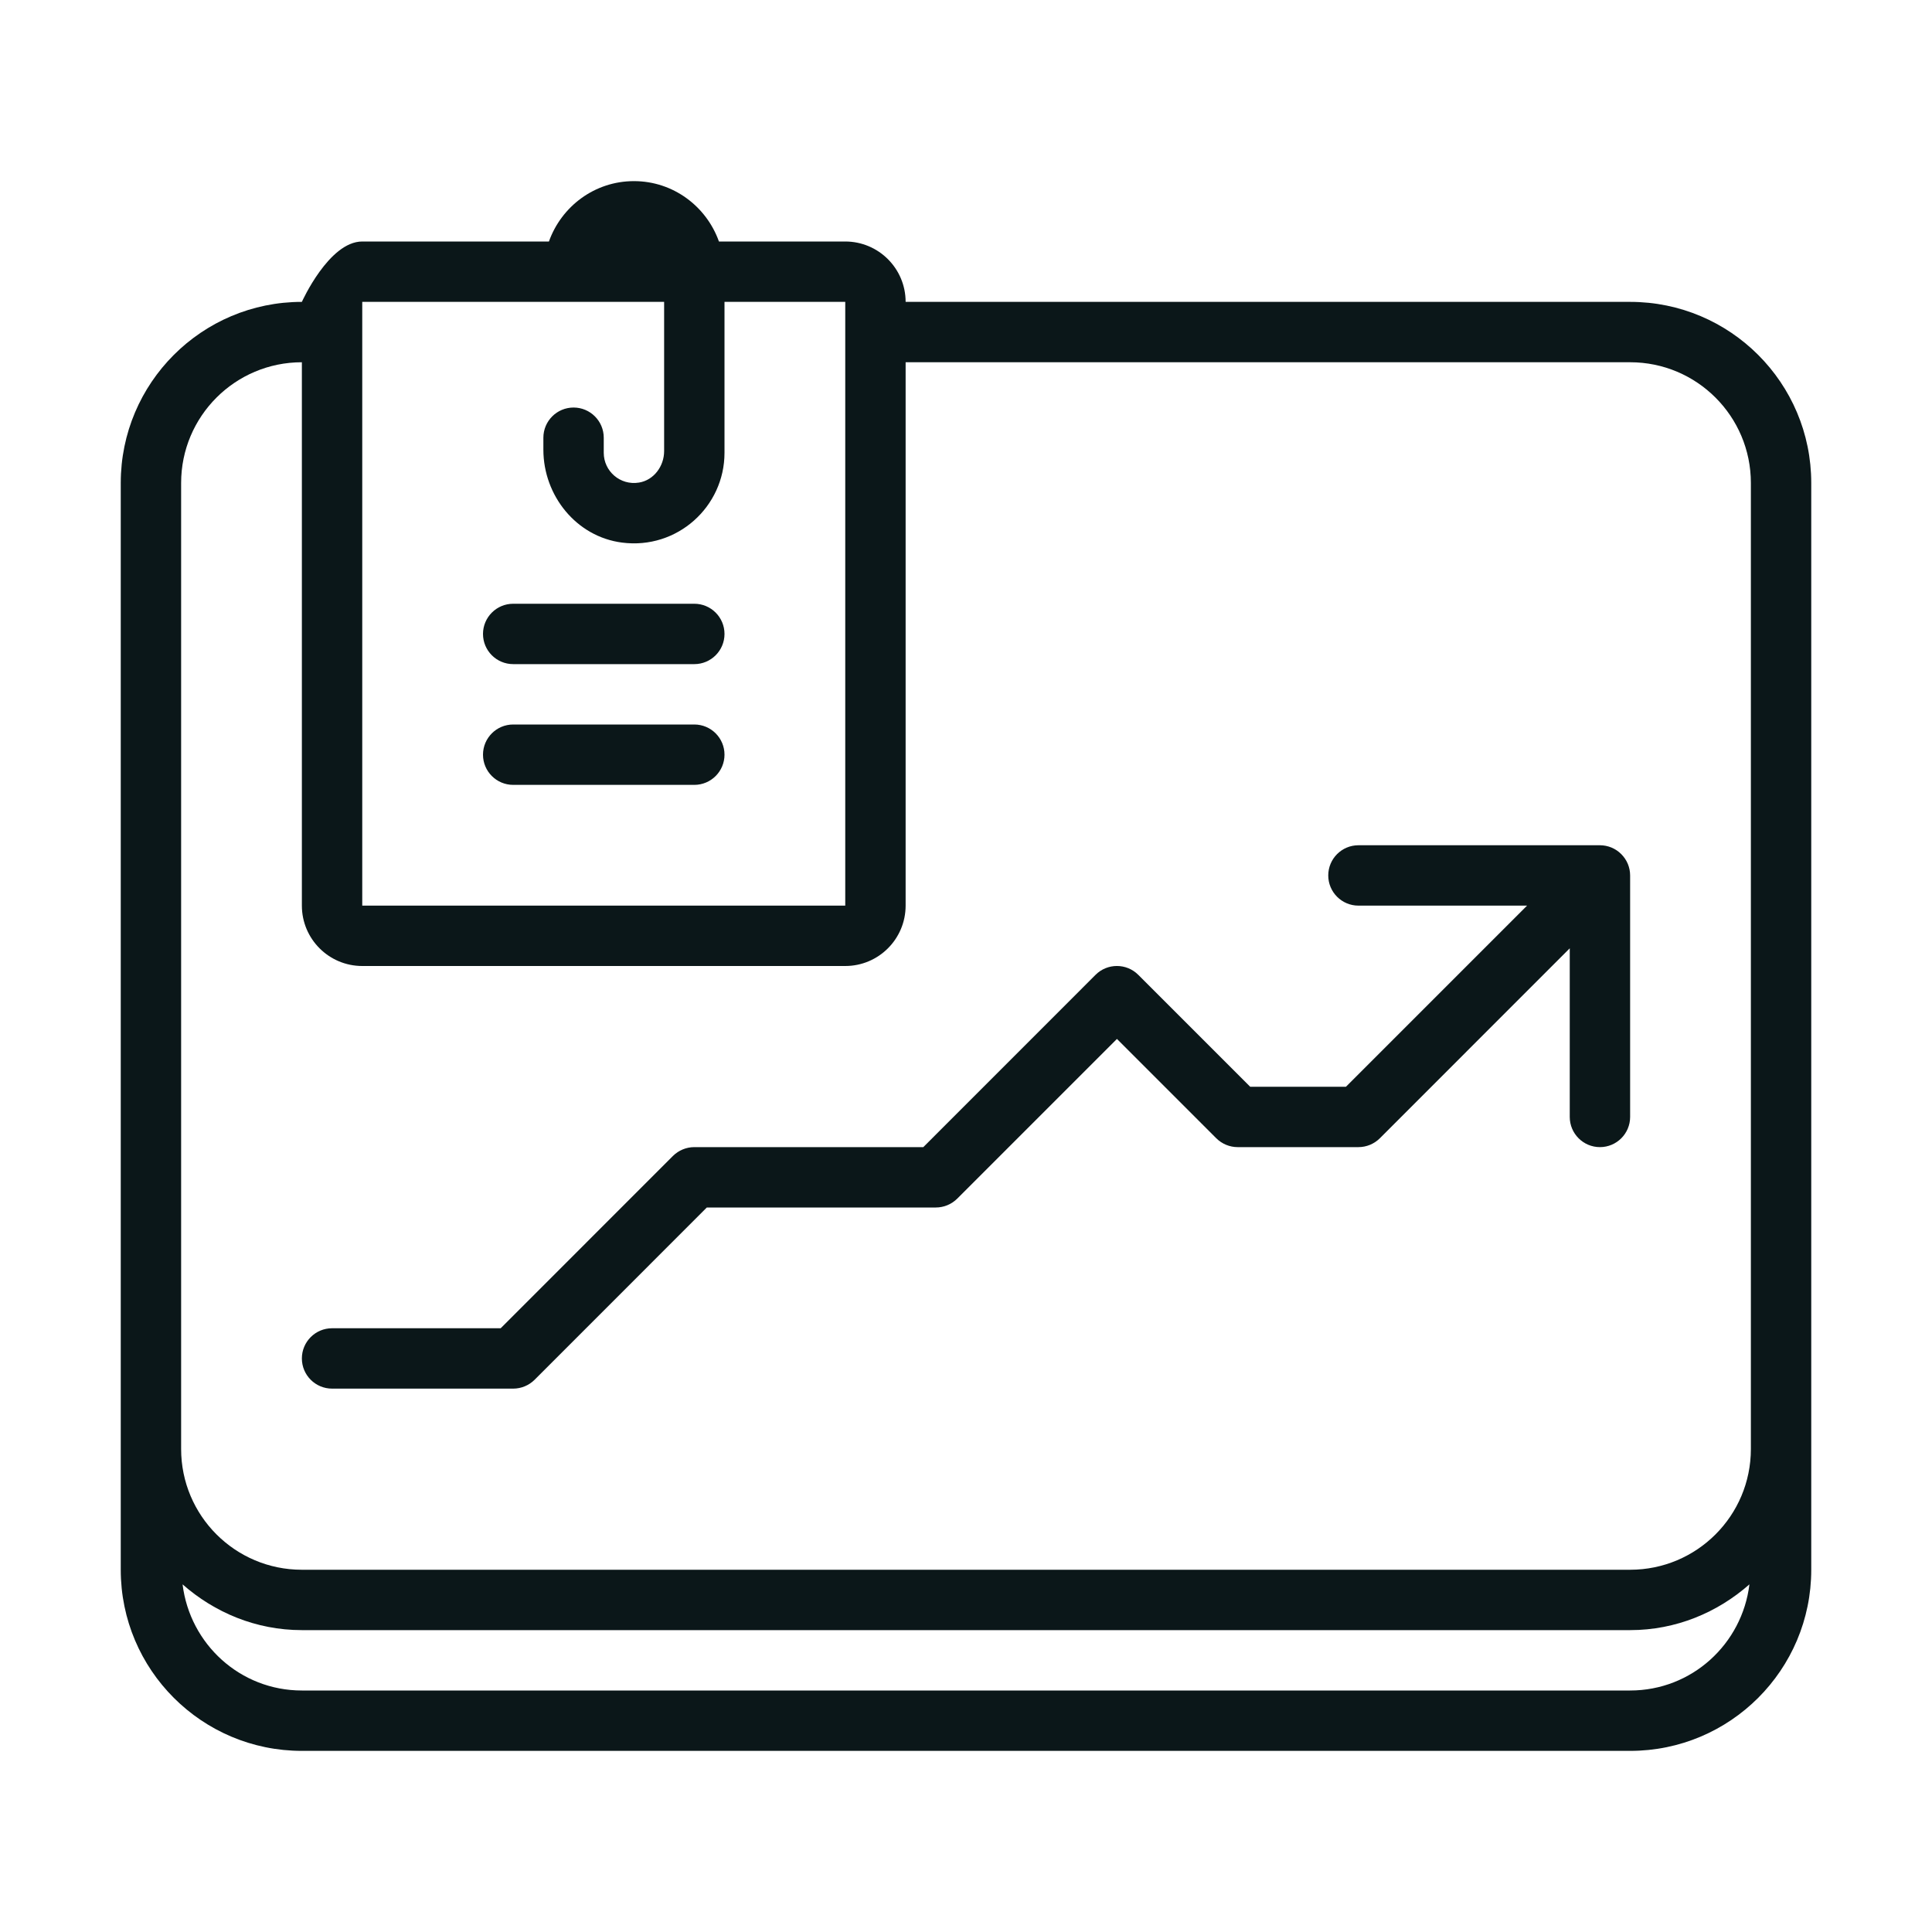
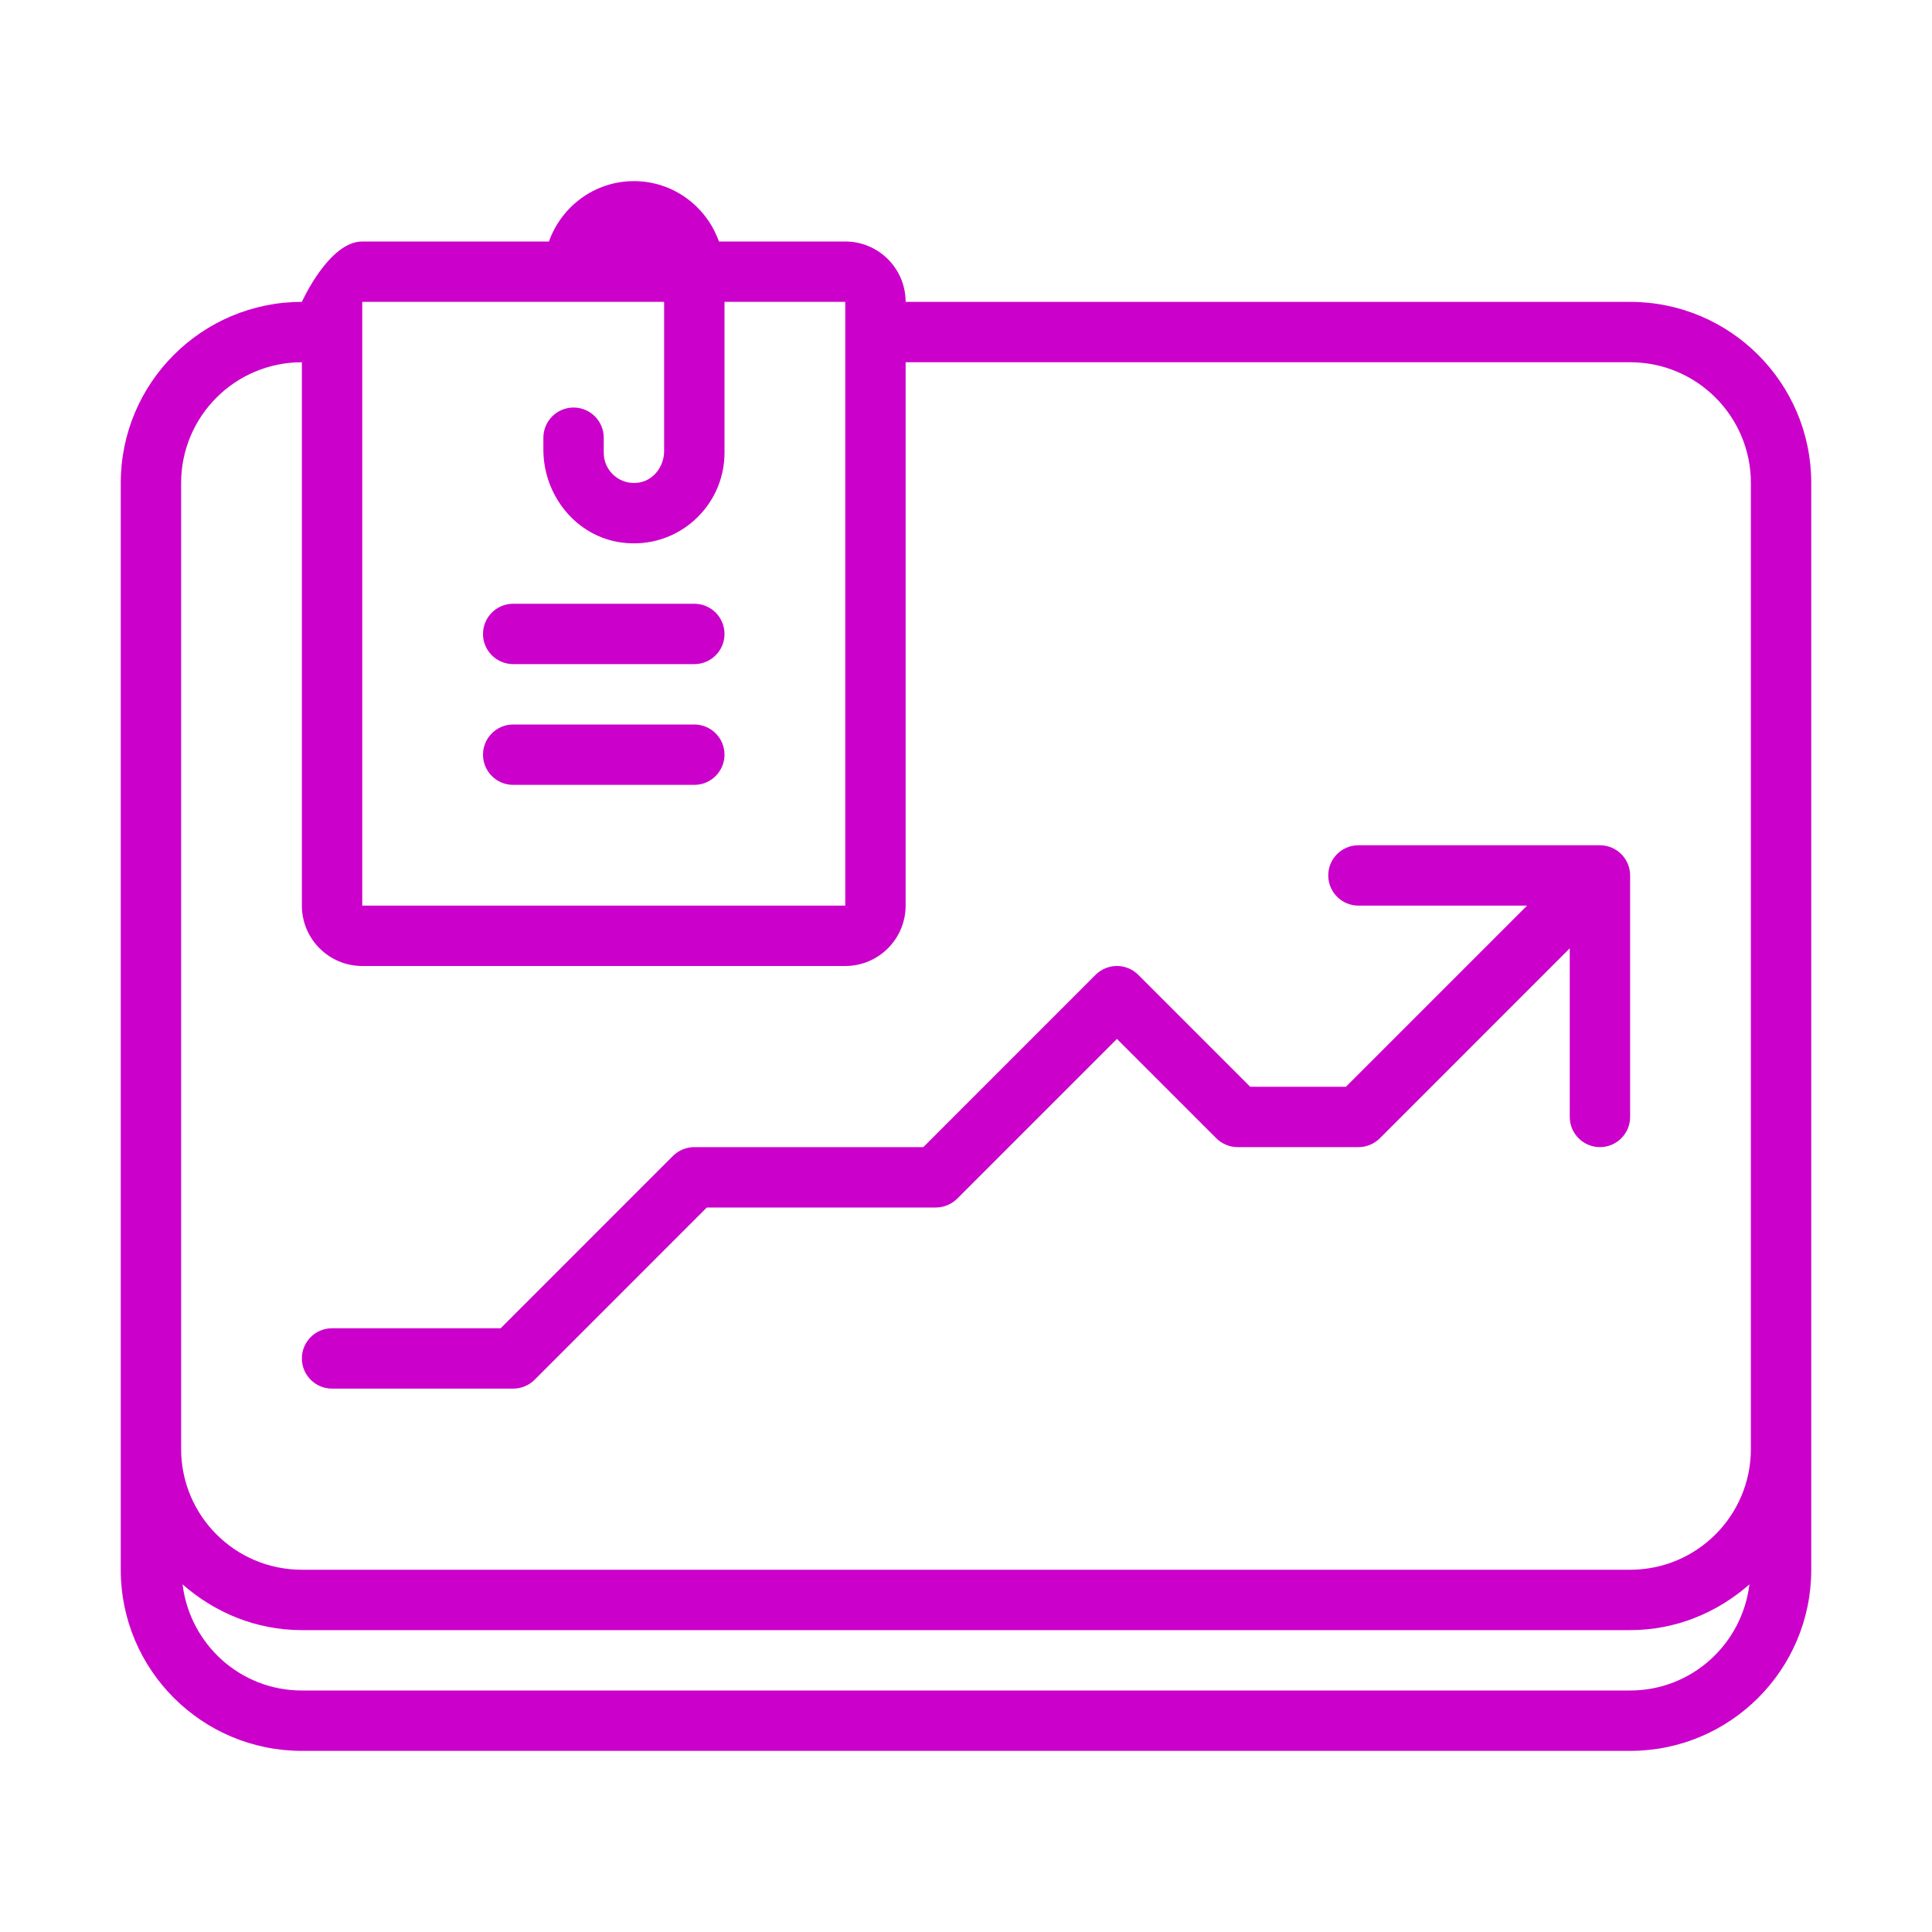
<svg xmlns="http://www.w3.org/2000/svg" version="1.1" id="Uploaded to svgrepo.com" width="800px" height="800px" viewBox="0 0 32 32" xml:space="preserve">
  <style type="text/css">
- 	.feather_een{fill:#0B1719;}
+ 	.feather_een{fill:#cb01cb;}
</style>
  <path class="feather_een" d="M8,10.5L8,10.5C8,10.224,8.224,10,8.5,10h3c0.276,0,0.5,0.224,0.5,0.5v0c0,0.276-0.224,0.5-0.5,0.5h-3  C8.224,11,8,10.776,8,10.5z M8.5,13h3c0.276,0,0.5-0.224,0.5-0.5v0c0-0.276-0.224-0.5-0.5-0.5h-3C8.224,12,8,12.224,8,12.5v0  C8,12.776,8.224,13,8.5,13z M30,8v18c0,1.657-1.343,3-3,3H5c-1.657,0-3-1.343-3-3V8c0-1.657,1.343-3,3-3c0,0,0.448-1,1-1h3.092  C9.299,3.419,9.849,3,10.5,3s1.201,0.419,1.408,1H14c0.552,0,1,0.448,1,1h12C28.657,5,30,6.343,30,8z M6,15h8V5h-2v2.5  c0,0.892-0.783,1.605-1.697,1.487C9.547,8.89,9,8.21,9,7.448V7.25c0-0.276,0.224-0.5,0.5-0.5h0c0.276,0,0.5,0.224,0.5,0.5V7.5  c0,0.303,0.271,0.544,0.584,0.493C10.83,7.953,11,7.721,11,7.472L11,5H6V15z M28.976,26.242C28.447,26.708,27.76,27,27,27H5  c-0.76,0-1.447-0.292-1.976-0.758C3.145,27.231,3.978,28,5,28h22C28.022,28,28.855,27.231,28.976,26.242z M29,8c0-1.105-0.895-2-2-2  H15v9c0,0.552-0.448,1-1,1H6c-0.552,0-1-0.448-1-1l0-9C3.895,6,3,6.895,3,8v16c0,1.105,0.895,2,2,2h22c1.105,0,2-0.895,2-2V8z   M26.691,14.038C26.63,14.013,26.565,14,26.5,14h-4c-0.276,0-0.5,0.224-0.5,0.5s0.224,0.5,0.5,0.5h2.793l-3,3h-1.586l-1.854-1.854  c-0.195-0.195-0.512-0.195-0.707,0L15.293,19H11.5c-0.133,0-0.26,0.053-0.354,0.146L8.293,22H5.5C5.224,22,5,22.224,5,22.5  S5.224,23,5.5,23h3c0.133,0,0.26-0.053,0.354-0.146L11.707,20H15.5c0.133,0,0.26-0.053,0.354-0.146l2.646-2.646l1.646,1.646  C20.24,18.947,20.367,19,20.5,19h2c0.133,0,0.26-0.053,0.354-0.146L26,15.707V18.5c0,0.276,0.224,0.5,0.5,0.5s0.5-0.224,0.5-0.5v-4  c0-0.065-0.013-0.13-0.038-0.191C26.911,14.187,26.813,14.089,26.691,14.038z" />
</svg>
